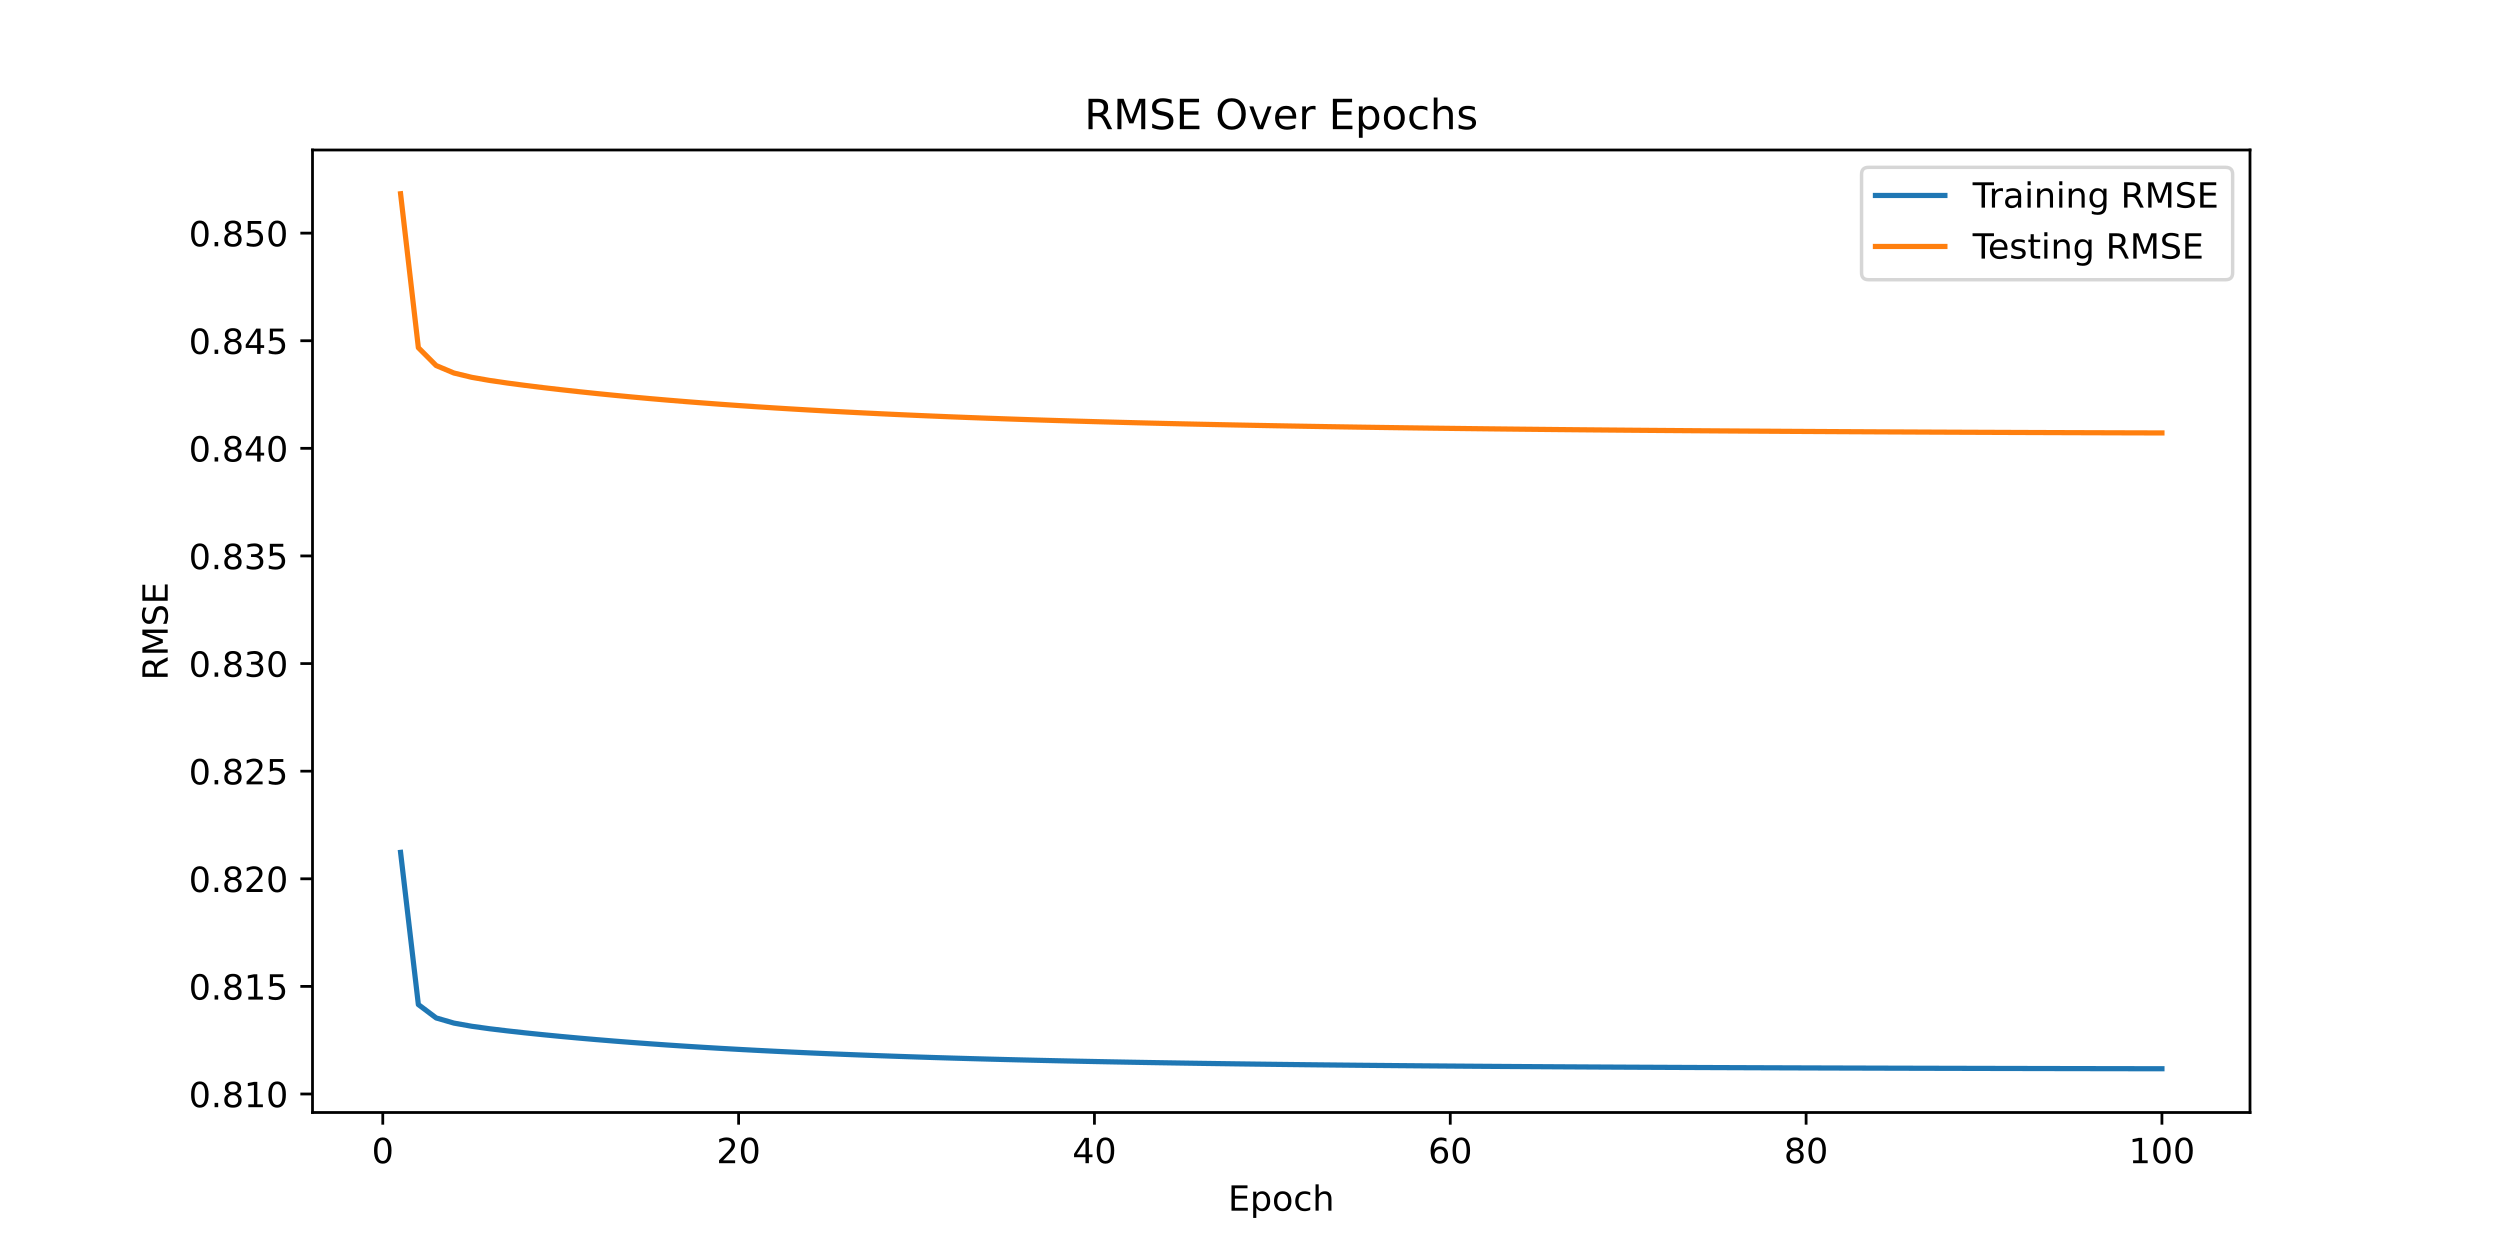
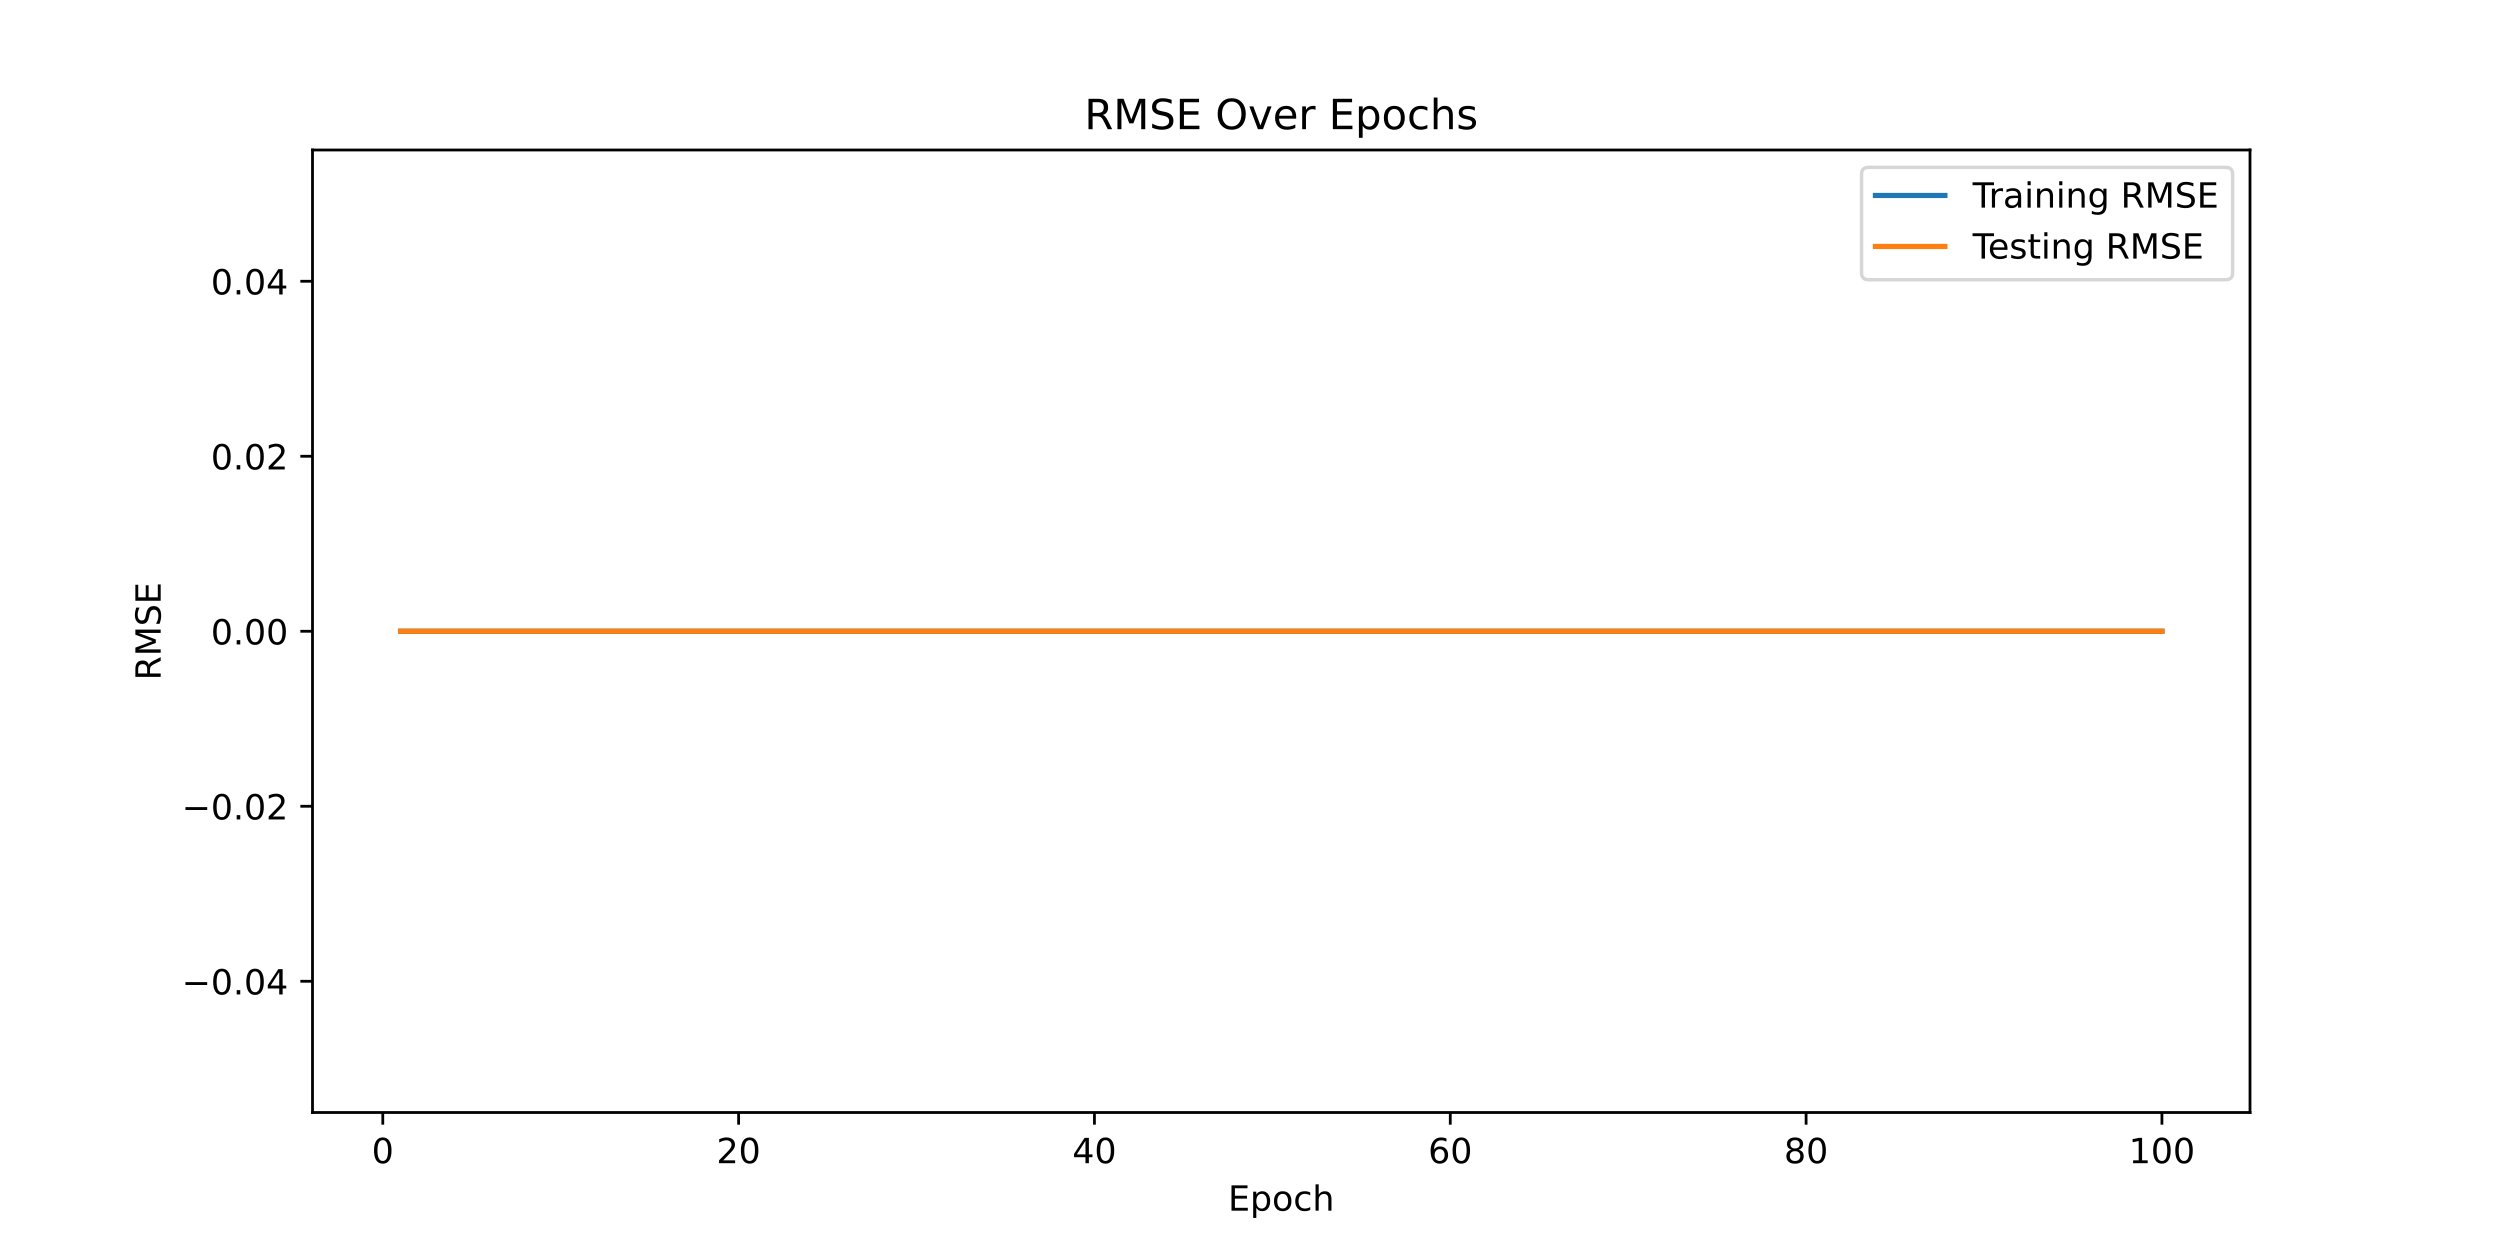
<svg xmlns="http://www.w3.org/2000/svg" xmlns:xlink="http://www.w3.org/1999/xlink" width="720pt" height="360pt" viewBox="0 0 720 360" version="1.1">
  <defs>
    <style type="text/css">*{stroke-linejoin: round; stroke-linecap: butt}</style>
  </defs>
  <g id="figure_1">
    <g id="patch_1">
      <path d="M 0 360  L 720 360  L 720 0  L 0 0  z " style="fill: #ffffff" />
    </g>
    <g id="axes_1">
      <g id="patch_2">
        <path d="M 90 320.4  L 648 320.4  L 648 43.2  L 90 43.2  z " style="fill: #ffffff" />
      </g>
      <g id="matplotlib.axis_1">
        <g id="xtick_1">
          <g id="line2d_1">
            <defs>
-               <path id="m10d6e7d2bb" d="M 0 0  L 0 3.5  " style="stroke: #000000; stroke-width: 0.8" />
-             </defs>
-             <g>
-               <use xlink:href="#m10d6e7d2bb" x="110.24" y="320.4" style="stroke: #000000; stroke-width: 0.8" />
+               <path id="m7a559057d8" d="M 0 0  L 0 3.5  " style="stroke: #000000; stroke-width: 0.8" />
+             </defs>
+             <g>
+               <use xlink:href="#m7a559057d8" x="110.24" y="320.4" style="stroke: #000000; stroke-width: 0.8" />
            </g>
          </g>
          <g id="text_1">
            <g transform="translate(107.0584 334.9984) scale(0.1 -0.1)">
              <defs>
                <path id="DejaVuSans-30" d="M 2034 4250  Q 1547 4250 1301 3770  Q 1056 3291 1056 2328  Q 1056 1369 1301 889  Q 1547 409 2034 409  Q 2525 409 2770 889  Q 3016 1369 3016 2328  Q 3016 3291 2770 3770  Q 2525 4250 2034 4250  z M 2034 4750  Q 2819 4750 3233 4129  Q 3647 3509 3647 2328  Q 3647 1150 3233 529  Q 2819 -91 2034 -91  Q 1250 -91 836 529  Q 422 1150 422 2328  Q 422 3509 836 4129  Q 1250 4750 2034 4750  z " transform="scale(0.015625)" />
              </defs>
              <use xlink:href="#DejaVuSans-30" />
            </g>
          </g>
        </g>
        <g id="xtick_2">
          <g id="line2d_2">
            <g>
-               <use xlink:href="#m10d6e7d2bb" x="212.719" y="320.4" style="stroke: #000000; stroke-width: 0.8" />
+               <use xlink:href="#m7a559057d8" x="212.719" y="320.4" style="stroke: #000000; stroke-width: 0.8" />
            </g>
          </g>
          <g id="text_2">
            <g transform="translate(206.3565 334.9984) scale(0.1 -0.1)">
              <defs>
                <path id="DejaVuSans-32" d="M 1228 531  L 3431 531  L 3431 0  L 469 0  L 469 531  Q 828 903 1448 1529  Q 2069 2156 2228 2338  Q 2531 2678 2651 2914  Q 2772 3150 2772 3378  Q 2772 3750 2511 3984  Q 2250 4219 1831 4219  Q 1534 4219 1204 4116  Q 875 4013 500 3803  L 500 4441  Q 881 4594 1212 4672  Q 1544 4750 1819 4750  Q 2544 4750 2975 4387  Q 3406 4025 3406 3419  Q 3406 3131 3298 2873  Q 3191 2616 2906 2266  Q 2828 2175 2409 1742  Q 1991 1309 1228 531  z " transform="scale(0.015625)" />
              </defs>
              <use xlink:href="#DejaVuSans-32" />
              <use xlink:href="#DejaVuSans-30" transform="translate(63.62305 0)" />
            </g>
          </g>
        </g>
        <g id="xtick_3">
          <g id="line2d_3">
            <g>
-               <use xlink:href="#m10d6e7d2bb" x="315.198" y="320.4" style="stroke: #000000; stroke-width: 0.8" />
+               <use xlink:href="#m7a559057d8" x="315.198" y="320.4" style="stroke: #000000; stroke-width: 0.8" />
            </g>
          </g>
          <g id="text_3">
            <g transform="translate(308.8358 334.9984) scale(0.1 -0.1)">
              <defs>
                <path id="DejaVuSans-34" d="M 2419 4116  L 825 1625  L 2419 1625  L 2419 4116  z M 2253 4666  L 3047 4666  L 3047 1625  L 3713 1625  L 3713 1100  L 3047 1100  L 3047 0  L 2419 0  L 2419 1100  L 313 1100  L 313 1709  L 2253 4666  z " transform="scale(0.015625)" />
              </defs>
              <use xlink:href="#DejaVuSans-34" />
              <use xlink:href="#DejaVuSans-30" transform="translate(63.62305 0)" />
            </g>
          </g>
        </g>
        <g id="xtick_4">
          <g id="line2d_4">
            <g>
-               <use xlink:href="#m10d6e7d2bb" x="417.678" y="320.4" style="stroke: #000000; stroke-width: 0.8" />
+               <use xlink:href="#m7a559057d8" x="417.678" y="320.4" style="stroke: #000000; stroke-width: 0.8" />
            </g>
          </g>
          <g id="text_4">
            <g transform="translate(411.3152 334.9984) scale(0.1 -0.1)">
              <defs>
                <path id="DejaVuSans-36" d="M 2113 2584  Q 1688 2584 1439 2293  Q 1191 2003 1191 1497  Q 1191 994 1439 701  Q 1688 409 2113 409  Q 2538 409 2786 701  Q 3034 994 3034 1497  Q 3034 2003 2786 2293  Q 2538 2584 2113 2584  z M 3366 4563  L 3366 3988  Q 3128 4100 2886 4159  Q 2644 4219 2406 4219  Q 1781 4219 1451 3797  Q 1122 3375 1075 2522  Q 1259 2794 1537 2939  Q 1816 3084 2150 3084  Q 2853 3084 3261 2657  Q 3669 2231 3669 1497  Q 3669 778 3244 343  Q 2819 -91 2113 -91  Q 1303 -91 875 529  Q 447 1150 447 2328  Q 447 3434 972 4092  Q 1497 4750 2381 4750  Q 2619 4750 2861 4703  Q 3103 4656 3366 4563  z " transform="scale(0.015625)" />
              </defs>
              <use xlink:href="#DejaVuSans-36" />
              <use xlink:href="#DejaVuSans-30" transform="translate(63.62305 0)" />
            </g>
          </g>
        </g>
        <g id="xtick_5">
          <g id="line2d_5">
            <g>
-               <use xlink:href="#m10d6e7d2bb" x="520.157" y="320.4" style="stroke: #000000; stroke-width: 0.8" />
+               <use xlink:href="#m7a559057d8" x="520.157" y="320.4" style="stroke: #000000; stroke-width: 0.8" />
            </g>
          </g>
          <g id="text_5">
            <g transform="translate(513.7945 334.9984) scale(0.1 -0.1)">
              <defs>
                <path id="DejaVuSans-38" d="M 2034 2216  Q 1584 2216 1326 1975  Q 1069 1734 1069 1313  Q 1069 891 1326 650  Q 1584 409 2034 409  Q 2484 409 2743 651  Q 3003 894 3003 1313  Q 3003 1734 2745 1975  Q 2488 2216 2034 2216  z M 1403 2484  Q 997 2584 770 2862  Q 544 3141 544 3541  Q 544 4100 942 4425  Q 1341 4750 2034 4750  Q 2731 4750 3128 4425  Q 3525 4100 3525 3541  Q 3525 3141 3298 2862  Q 3072 2584 2669 2484  Q 3125 2378 3379 2068  Q 3634 1759 3634 1313  Q 3634 634 3220 271  Q 2806 -91 2034 -91  Q 1263 -91 848 271  Q 434 634 434 1313  Q 434 1759 690 2068  Q 947 2378 1403 2484  z M 1172 3481  Q 1172 3119 1398 2916  Q 1625 2713 2034 2713  Q 2441 2713 2670 2916  Q 2900 3119 2900 3481  Q 2900 3844 2670 4047  Q 2441 4250 2034 4250  Q 1625 4250 1398 4047  Q 1172 3844 1172 3481  z " transform="scale(0.015625)" />
              </defs>
              <use xlink:href="#DejaVuSans-38" />
              <use xlink:href="#DejaVuSans-30" transform="translate(63.62305 0)" />
            </g>
          </g>
        </g>
        <g id="xtick_6">
          <g id="line2d_6">
            <g>
-               <use xlink:href="#m10d6e7d2bb" x="622.636" y="320.4" style="stroke: #000000; stroke-width: 0.8" />
+               <use xlink:href="#m7a559057d8" x="622.636" y="320.4" style="stroke: #000000; stroke-width: 0.8" />
            </g>
          </g>
          <g id="text_6">
            <g transform="translate(613.0926 334.9984) scale(0.1 -0.1)">
              <defs>
                <path id="DejaVuSans-31" d="M 794 531  L 1825 531  L 1825 4091  L 703 3866  L 703 4441  L 1819 4666  L 2450 4666  L 2450 531  L 3481 531  L 3481 0  L 794 0  L 794 531  z " transform="scale(0.015625)" />
              </defs>
              <use xlink:href="#DejaVuSans-31" />
              <use xlink:href="#DejaVuSans-30" transform="translate(63.62305 0)" />
              <use xlink:href="#DejaVuSans-30" transform="translate(127.2461 0)" />
            </g>
          </g>
        </g>
        <g id="text_7">
          <g transform="translate(353.6891 348.6766) scale(0.1 -0.1)">
            <defs>
              <path id="DejaVuSans-45" d="M 628 4666  L 3578 4666  L 3578 4134  L 1259 4134  L 1259 2753  L 3481 2753  L 3481 2222  L 1259 2222  L 1259 531  L 3634 531  L 3634 0  L 628 0  L 628 4666  z " transform="scale(0.015625)" />
              <path id="DejaVuSans-70" d="M 1159 525  L 1159 -1331  L 581 -1331  L 581 3500  L 1159 3500  L 1159 2969  Q 1341 3281 1617 3432  Q 1894 3584 2278 3584  Q 2916 3584 3314 3078  Q 3713 2572 3713 1747  Q 3713 922 3314 415  Q 2916 -91 2278 -91  Q 1894 -91 1617 61  Q 1341 213 1159 525  z M 3116 1747  Q 3116 2381 2855 2742  Q 2594 3103 2138 3103  Q 1681 3103 1420 2742  Q 1159 2381 1159 1747  Q 1159 1113 1420 752  Q 1681 391 2138 391  Q 2594 391 2855 752  Q 3116 1113 3116 1747  z " transform="scale(0.015625)" />
              <path id="DejaVuSans-6f" d="M 1959 3097  Q 1497 3097 1228 2736  Q 959 2375 959 1747  Q 959 1119 1226 758  Q 1494 397 1959 397  Q 2419 397 2687 759  Q 2956 1122 2956 1747  Q 2956 2369 2687 2733  Q 2419 3097 1959 3097  z M 1959 3584  Q 2709 3584 3137 3096  Q 3566 2609 3566 1747  Q 3566 888 3137 398  Q 2709 -91 1959 -91  Q 1206 -91 779 398  Q 353 888 353 1747  Q 353 2609 779 3096  Q 1206 3584 1959 3584  z " transform="scale(0.015625)" />
              <path id="DejaVuSans-63" d="M 3122 3366  L 3122 2828  Q 2878 2963 2633 3030  Q 2388 3097 2138 3097  Q 1578 3097 1268 2742  Q 959 2388 959 1747  Q 959 1106 1268 751  Q 1578 397 2138 397  Q 2388 397 2633 464  Q 2878 531 3122 666  L 3122 134  Q 2881 22 2623 -34  Q 2366 -91 2075 -91  Q 1284 -91 818 406  Q 353 903 353 1747  Q 353 2603 823 3093  Q 1294 3584 2113 3584  Q 2378 3584 2631 3529  Q 2884 3475 3122 3366  z " transform="scale(0.015625)" />
              <path id="DejaVuSans-68" d="M 3513 2113  L 3513 0  L 2938 0  L 2938 2094  Q 2938 2591 2744 2837  Q 2550 3084 2163 3084  Q 1697 3084 1428 2787  Q 1159 2491 1159 1978  L 1159 0  L 581 0  L 581 4863  L 1159 4863  L 1159 2956  Q 1366 3272 1645 3428  Q 1925 3584 2291 3584  Q 2894 3584 3203 3211  Q 3513 2838 3513 2113  z " transform="scale(0.015625)" />
            </defs>
            <use xlink:href="#DejaVuSans-45" />
            <use xlink:href="#DejaVuSans-70" transform="translate(63.18359 0)" />
            <use xlink:href="#DejaVuSans-6f" transform="translate(126.6602 0)" />
            <use xlink:href="#DejaVuSans-63" transform="translate(187.8418 0)" />
            <use xlink:href="#DejaVuSans-68" transform="translate(242.8223 0)" />
          </g>
        </g>
      </g>
      <g id="matplotlib.axis_2">
        <g id="ytick_1">
          <g id="line2d_7">
            <defs>
-               <path id="m22f4302c61" d="M 0 0  L -3.5 0  " style="stroke: #000000; stroke-width: 0.8" />
-             </defs>
-             <g>
-               <use xlink:href="#m22f4302c61" x="90" y="315.071" style="stroke: #000000; stroke-width: 0.8" />
+               <path id="m7c31ee8206" d="M 0 0  L -3.5 0  " style="stroke: #000000; stroke-width: 0.8" />
+             </defs>
+             <g>
+               <use xlink:href="#m7c31ee8206" x="90" y="282.6" style="stroke: #000000; stroke-width: 0.8" />
            </g>
          </g>
          <g id="text_8">
-             <g transform="translate(54.37188 318.8707) scale(0.1 -0.1)">
-               <defs>
+             <g transform="translate(52.35469 286.3992) scale(0.1 -0.1)">
+               <defs>
+                 <path id="DejaVuSans-2212" d="M 678 2272  L 4684 2272  L 4684 1741  L 678 1741  L 678 2272  z " transform="scale(0.015625)" />
                <path id="DejaVuSans-2e" d="M 684 794  L 1344 794  L 1344 0  L 684 0  L 684 794  z " transform="scale(0.015625)" />
              </defs>
+               <use xlink:href="#DejaVuSans-2212" />
+               <use xlink:href="#DejaVuSans-30" transform="translate(83.78906 0)" />
+               <use xlink:href="#DejaVuSans-2e" transform="translate(147.4121 0)" />
+               <use xlink:href="#DejaVuSans-30" transform="translate(179.1992 0)" />
+               <use xlink:href="#DejaVuSans-34" transform="translate(242.8223 0)" />
+             </g>
+           </g>
+         </g>
+         <g id="ytick_2">
+           <g id="line2d_8">
+             <g>
+               <use xlink:href="#m7c31ee8206" x="90" y="232.2" style="stroke: #000000; stroke-width: 0.8" />
+             </g>
+           </g>
+           <g id="text_9">
+             <g transform="translate(52.35469 235.9992) scale(0.1 -0.1)">
+               <use xlink:href="#DejaVuSans-2212" />
+               <use xlink:href="#DejaVuSans-30" transform="translate(83.78906 0)" />
+               <use xlink:href="#DejaVuSans-2e" transform="translate(147.4121 0)" />
+               <use xlink:href="#DejaVuSans-30" transform="translate(179.1992 0)" />
+               <use xlink:href="#DejaVuSans-32" transform="translate(242.8223 0)" />
+             </g>
+           </g>
+         </g>
+         <g id="ytick_3">
+           <g id="line2d_9">
+             <g>
+               <use xlink:href="#m7c31ee8206" x="90" y="181.8" style="stroke: #000000; stroke-width: 0.8" />
+             </g>
+           </g>
+           <g id="text_10">
+             <g transform="translate(60.73438 185.5992) scale(0.1 -0.1)">
              <use xlink:href="#DejaVuSans-30" />
              <use xlink:href="#DejaVuSans-2e" transform="translate(63.62305 0)" />
-               <use xlink:href="#DejaVuSans-38" transform="translate(95.41016 0)" />
-               <use xlink:href="#DejaVuSans-31" transform="translate(159.0332 0)" />
-               <use xlink:href="#DejaVuSans-30" transform="translate(222.6562 0)" />
-             </g>
-           </g>
-         </g>
-         <g id="ytick_2">
-           <g id="line2d_8">
-             <g>
-               <use xlink:href="#m22f4302c61" x="90" y="284.08" style="stroke: #000000; stroke-width: 0.8" />
-             </g>
-           </g>
-           <g id="text_9">
-             <g transform="translate(54.37188 287.8791) scale(0.1 -0.1)">
-               <defs>
-                 <path id="DejaVuSans-35" d="M 691 4666  L 3169 4666  L 3169 4134  L 1269 4134  L 1269 2991  Q 1406 3038 1543 3061  Q 1681 3084 1819 3084  Q 2600 3084 3056 2656  Q 3513 2228 3513 1497  Q 3513 744 3044 326  Q 2575 -91 1722 -91  Q 1428 -91 1123 -41  Q 819 9 494 109  L 494 744  Q 775 591 1075 516  Q 1375 441 1709 441  Q 2250 441 2565 725  Q 2881 1009 2881 1497  Q 2881 1984 2565 2268  Q 2250 2553 1709 2553  Q 1456 2553 1204 2497  Q 953 2441 691 2322  L 691 4666  z " transform="scale(0.015625)" />
-               </defs>
+               <use xlink:href="#DejaVuSans-30" transform="translate(95.41016 0)" />
+               <use xlink:href="#DejaVuSans-30" transform="translate(159.0332 0)" />
+             </g>
+           </g>
+         </g>
+         <g id="ytick_4">
+           <g id="line2d_10">
+             <g>
+               <use xlink:href="#m7c31ee8206" x="90" y="131.4" style="stroke: #000000; stroke-width: 0.8" />
+             </g>
+           </g>
+           <g id="text_11">
+             <g transform="translate(60.73438 135.1992) scale(0.1 -0.1)">
              <use xlink:href="#DejaVuSans-30" />
              <use xlink:href="#DejaVuSans-2e" transform="translate(63.62305 0)" />
-               <use xlink:href="#DejaVuSans-38" transform="translate(95.41016 0)" />
-               <use xlink:href="#DejaVuSans-31" transform="translate(159.0332 0)" />
-               <use xlink:href="#DejaVuSans-35" transform="translate(222.6562 0)" />
-             </g>
-           </g>
-         </g>
-         <g id="ytick_3">
-           <g id="line2d_9">
-             <g>
-               <use xlink:href="#m22f4302c61" x="90" y="253.088" style="stroke: #000000; stroke-width: 0.8" />
-             </g>
-           </g>
-           <g id="text_10">
-             <g transform="translate(54.37188 256.8874) scale(0.1 -0.1)">
+               <use xlink:href="#DejaVuSans-30" transform="translate(95.41016 0)" />
+               <use xlink:href="#DejaVuSans-32" transform="translate(159.0332 0)" />
+             </g>
+           </g>
+         </g>
+         <g id="ytick_5">
+           <g id="line2d_11">
+             <g>
+               <use xlink:href="#m7c31ee8206" x="90" y="81" style="stroke: #000000; stroke-width: 0.8" />
+             </g>
+           </g>
+           <g id="text_12">
+             <g transform="translate(60.73438 84.79922) scale(0.1 -0.1)">
              <use xlink:href="#DejaVuSans-30" />
              <use xlink:href="#DejaVuSans-2e" transform="translate(63.62305 0)" />
-               <use xlink:href="#DejaVuSans-38" transform="translate(95.41016 0)" />
-               <use xlink:href="#DejaVuSans-32" transform="translate(159.0332 0)" />
-               <use xlink:href="#DejaVuSans-30" transform="translate(222.6562 0)" />
-             </g>
-           </g>
-         </g>
-         <g id="ytick_4">
-           <g id="line2d_10">
-             <g>
-               <use xlink:href="#m22f4302c61" x="90" y="222.097" style="stroke: #000000; stroke-width: 0.8" />
-             </g>
-           </g>
-           <g id="text_11">
-             <g transform="translate(54.37188 225.8958) scale(0.1 -0.1)">
-               <use xlink:href="#DejaVuSans-30" />
-               <use xlink:href="#DejaVuSans-2e" transform="translate(63.62305 0)" />
-               <use xlink:href="#DejaVuSans-38" transform="translate(95.41016 0)" />
-               <use xlink:href="#DejaVuSans-32" transform="translate(159.0332 0)" />
-               <use xlink:href="#DejaVuSans-35" transform="translate(222.6562 0)" />
-             </g>
-           </g>
-         </g>
-         <g id="ytick_5">
-           <g id="line2d_11">
-             <g>
-               <use xlink:href="#m22f4302c61" x="90" y="191.105" style="stroke: #000000; stroke-width: 0.8" />
-             </g>
-           </g>
-           <g id="text_12">
-             <g transform="translate(54.37188 194.9041) scale(0.1 -0.1)">
-               <defs>
-                 <path id="DejaVuSans-33" d="M 2597 2516  Q 3050 2419 3304 2112  Q 3559 1806 3559 1356  Q 3559 666 3084 287  Q 2609 -91 1734 -91  Q 1441 -91 1130 -33  Q 819 25 488 141  L 488 750  Q 750 597 1062 519  Q 1375 441 1716 441  Q 2309 441 2620 675  Q 2931 909 2931 1356  Q 2931 1769 2642 2001  Q 2353 2234 1838 2234  L 1294 2234  L 1294 2753  L 1863 2753  Q 2328 2753 2575 2939  Q 2822 3125 2822 3475  Q 2822 3834 2567 4026  Q 2313 4219 1838 4219  Q 1578 4219 1281 4162  Q 984 4106 628 3988  L 628 4550  Q 988 4650 1302 4700  Q 1616 4750 1894 4750  Q 2613 4750 3031 4423  Q 3450 4097 3450 3541  Q 3450 3153 3228 2886  Q 3006 2619 2597 2516  z " transform="scale(0.015625)" />
-               </defs>
-               <use xlink:href="#DejaVuSans-30" />
-               <use xlink:href="#DejaVuSans-2e" transform="translate(63.62305 0)" />
-               <use xlink:href="#DejaVuSans-38" transform="translate(95.41016 0)" />
-               <use xlink:href="#DejaVuSans-33" transform="translate(159.0332 0)" />
-               <use xlink:href="#DejaVuSans-30" transform="translate(222.6562 0)" />
-             </g>
-           </g>
-         </g>
-         <g id="ytick_6">
-           <g id="line2d_12">
-             <g>
-               <use xlink:href="#m22f4302c61" x="90" y="160.113" style="stroke: #000000; stroke-width: 0.8" />
-             </g>
-           </g>
-           <g id="text_13">
-             <g transform="translate(54.37188 163.9125) scale(0.1 -0.1)">
-               <use xlink:href="#DejaVuSans-30" />
-               <use xlink:href="#DejaVuSans-2e" transform="translate(63.62305 0)" />
-               <use xlink:href="#DejaVuSans-38" transform="translate(95.41016 0)" />
-               <use xlink:href="#DejaVuSans-33" transform="translate(159.0332 0)" />
-               <use xlink:href="#DejaVuSans-35" transform="translate(222.6562 0)" />
-             </g>
-           </g>
-         </g>
-         <g id="ytick_7">
-           <g id="line2d_13">
-             <g>
-               <use xlink:href="#m22f4302c61" x="90" y="129.122" style="stroke: #000000; stroke-width: 0.8" />
-             </g>
-           </g>
-           <g id="text_14">
-             <g transform="translate(54.37188 132.9209) scale(0.1 -0.1)">
-               <use xlink:href="#DejaVuSans-30" />
-               <use xlink:href="#DejaVuSans-2e" transform="translate(63.62305 0)" />
-               <use xlink:href="#DejaVuSans-38" transform="translate(95.41016 0)" />
+               <use xlink:href="#DejaVuSans-30" transform="translate(95.41016 0)" />
              <use xlink:href="#DejaVuSans-34" transform="translate(159.0332 0)" />
-               <use xlink:href="#DejaVuSans-30" transform="translate(222.6562 0)" />
-             </g>
-           </g>
-         </g>
-         <g id="ytick_8">
-           <g id="line2d_14">
-             <g>
-               <use xlink:href="#m22f4302c61" x="90" y="98.13" style="stroke: #000000; stroke-width: 0.8" />
-             </g>
-           </g>
-           <g id="text_15">
-             <g transform="translate(54.37188 101.9292) scale(0.1 -0.1)">
-               <use xlink:href="#DejaVuSans-30" />
-               <use xlink:href="#DejaVuSans-2e" transform="translate(63.62305 0)" />
-               <use xlink:href="#DejaVuSans-38" transform="translate(95.41016 0)" />
-               <use xlink:href="#DejaVuSans-34" transform="translate(159.0332 0)" />
-               <use xlink:href="#DejaVuSans-35" transform="translate(222.6562 0)" />
-             </g>
-           </g>
-         </g>
-         <g id="ytick_9">
-           <g id="line2d_15">
-             <g>
-               <use xlink:href="#m22f4302c61" x="90" y="67.138" style="stroke: #000000; stroke-width: 0.8" />
-             </g>
-           </g>
-           <g id="text_16">
-             <g transform="translate(54.37188 70.93756) scale(0.1 -0.1)">
-               <use xlink:href="#DejaVuSans-30" />
-               <use xlink:href="#DejaVuSans-2e" transform="translate(63.62305 0)" />
-               <use xlink:href="#DejaVuSans-38" transform="translate(95.41016 0)" />
-               <use xlink:href="#DejaVuSans-35" transform="translate(159.0332 0)" />
-               <use xlink:href="#DejaVuSans-30" transform="translate(222.6562 0)" />
-             </g>
-           </g>
-         </g>
-         <g id="text_17">
-           <g transform="translate(48.29219 195.9219) rotate(-90) scale(0.1 -0.1)">
+             </g>
+           </g>
+         </g>
+         <g id="text_13">
+           <g transform="translate(46.275 195.9219) rotate(-90) scale(0.1 -0.1)">
            <defs>
              <path id="DejaVuSans-52" d="M 2841 2188  Q 3044 2119 3236 1894  Q 3428 1669 3622 1275  L 4263 0  L 3584 0  L 2988 1197  Q 2756 1666 2539 1819  Q 2322 1972 1947 1972  L 1259 1972  L 1259 0  L 628 0  L 628 4666  L 2053 4666  Q 2853 4666 3247 4331  Q 3641 3997 3641 3322  Q 3641 2881 3436 2590  Q 3231 2300 2841 2188  z M 1259 4147  L 1259 2491  L 2053 2491  Q 2509 2491 2742 2702  Q 2975 2913 2975 3322  Q 2975 3731 2742 3939  Q 2509 4147 2053 4147  L 1259 4147  z " transform="scale(0.015625)" />
              <path id="DejaVuSans-4d" d="M 628 4666  L 1569 4666  L 2759 1491  L 3956 4666  L 4897 4666  L 4897 0  L 4281 0  L 4281 4097  L 3078 897  L 2444 897  L 1241 4097  L 1241 0  L 628 0  L 628 4666  z " transform="scale(0.015625)" />
              <path id="DejaVuSans-53" d="M 3425 4513  L 3425 3897  Q 3066 4069 2747 4153  Q 2428 4238 2131 4238  Q 1616 4238 1336 4038  Q 1056 3838 1056 3469  Q 1056 3159 1242 3001  Q 1428 2844 1947 2747  L 2328 2669  Q 3034 2534 3370 2195  Q 3706 1856 3706 1288  Q 3706 609 3251 259  Q 2797 -91 1919 -91  Q 1588 -91 1214 -16  Q 841 59 441 206  L 441 856  Q 825 641 1194 531  Q 1563 422 1919 422  Q 2459 422 2753 634  Q 3047 847 3047 1241  Q 3047 1584 2836 1778  Q 2625 1972 2144 2069  L 1759 2144  Q 1053 2284 737 2584  Q 422 2884 422 3419  Q 422 4038 858 4394  Q 1294 4750 2059 4750  Q 2388 4750 2728 4690  Q 3069 4631 3425 4513  z " transform="scale(0.015625)" />
            </defs>
            <use xlink:href="#DejaVuSans-52" />
            <use xlink:href="#DejaVuSans-4d" transform="translate(69.48242 0)" />
            <use xlink:href="#DejaVuSans-53" transform="translate(155.7617 0)" />
            <use xlink:href="#DejaVuSans-45" transform="translate(219.2383 0)" />
          </g>
        </g>
      </g>
-       <g id="line2d_16">
-         <path d="M 115.364 245.484  L 120.488 289.313  L 125.612 293.166  L 130.736 294.653  L 135.86 295.566  L 140.983 296.275  L 146.107 296.893  L 151.231 297.46  L 156.355 297.989  L 161.479 298.488  L 166.603 298.959  L 171.727 299.405  L 176.851 299.827  L 181.975 300.227  L 187.099 300.605  L 192.223 300.964  L 197.347 301.304  L 202.471 301.625  L 207.595 301.931  L 212.719 302.22  L 217.843 302.494  L 222.967 302.754  L 228.091 303.001  L 233.215 303.235  L 238.339 303.457  L 243.463 303.668  L 248.587 303.868  L 253.711 304.058  L 258.835 304.238  L 263.959 304.409  L 269.083 304.572  L 274.207 304.727  L 279.331 304.874  L 284.455 305.014  L 289.579 305.147  L 294.702 305.273  L 299.826 305.393  L 304.95 305.508  L 310.074 305.617  L 315.198 305.72  L 320.322 305.819  L 325.446 305.913  L 330.57 306.003  L 335.694 306.088  L 340.818 306.169  L 345.942 306.247  L 351.066 306.321  L 356.19 306.391  L 361.314 306.459  L 366.438 306.523  L 371.562 306.584  L 376.686 306.643  L 381.81 306.699  L 386.934 306.752  L 392.058 306.803  L 397.182 306.852  L 402.306 306.898  L 407.43 306.943  L 412.554 306.985  L 417.678 307.026  L 422.802 307.065  L 427.926 307.102  L 433.05 307.138  L 438.174 307.172  L 443.298 307.205  L 448.421 307.236  L 453.545 307.266  L 458.669 307.295  L 463.793 307.322  L 468.917 307.349  L 474.041 307.374  L 479.165 307.398  L 484.289 307.422  L 489.413 307.444  L 494.537 307.466  L 499.661 307.486  L 504.785 307.506  L 509.909 307.525  L 515.033 307.543  L 520.157 307.561  L 525.281 307.578  L 530.405 307.594  L 535.529 307.609  L 540.653 307.624  L 545.777 307.639  L 550.901 307.653  L 556.025 307.666  L 561.149 307.679  L 566.273 307.691  L 571.397 307.703  L 576.521 307.714  L 581.645 307.725  L 586.769 307.736  L 591.893 307.746  L 597.017 307.756  L 602.14 307.765  L 607.264 307.775  L 612.388 307.783  L 617.512 307.792  L 622.636 307.8  " clip-path="url(#p21f7c67d84)" style="fill: none; stroke: #1f77b4; stroke-width: 1.5; stroke-linecap: square" />
-       </g>
-       <g id="line2d_17">
-         <path d="M 115.364 55.8  L 120.488 100.134  L 125.612 105.28  L 130.736 107.431  L 135.86 108.669  L 140.983 109.564  L 146.107 110.315  L 151.231 110.993  L 156.355 111.626  L 161.479 112.222  L 166.603 112.789  L 171.727 113.327  L 176.851 113.839  L 181.975 114.326  L 187.099 114.79  L 192.223 115.231  L 197.347 115.652  L 202.471 116.052  L 207.595 116.434  L 212.719 116.798  L 217.843 117.145  L 222.967 117.476  L 228.091 117.791  L 233.215 118.092  L 238.339 118.38  L 243.463 118.654  L 248.587 118.916  L 253.711 119.166  L 258.835 119.404  L 263.959 119.633  L 269.083 119.85  L 274.207 120.059  L 279.331 120.258  L 284.455 120.448  L 289.579 120.631  L 294.702 120.805  L 299.826 120.972  L 304.95 121.131  L 310.074 121.284  L 315.198 121.431  L 320.322 121.571  L 325.446 121.705  L 330.57 121.834  L 335.694 121.957  L 340.818 122.076  L 345.942 122.189  L 351.066 122.298  L 356.19 122.402  L 361.314 122.502  L 366.438 122.598  L 371.562 122.691  L 376.686 122.779  L 381.81 122.864  L 386.934 122.946  L 392.058 123.024  L 397.182 123.1  L 402.306 123.172  L 407.43 123.242  L 412.554 123.309  L 417.678 123.373  L 422.802 123.435  L 427.926 123.495  L 433.05 123.552  L 438.174 123.607  L 443.298 123.66  L 448.421 123.712  L 453.545 123.761  L 458.669 123.808  L 463.793 123.854  L 468.917 123.898  L 474.041 123.94  L 479.165 123.981  L 484.289 124.02  L 489.413 124.058  L 494.537 124.095  L 499.661 124.13  L 504.785 124.164  L 509.909 124.197  L 515.033 124.229  L 520.157 124.259  L 525.281 124.288  L 530.405 124.317  L 535.529 124.344  L 540.653 124.371  L 545.777 124.396  L 550.901 124.421  L 556.025 124.445  L 561.149 124.468  L 566.273 124.49  L 571.397 124.511  L 576.521 124.532  L 581.645 124.552  L 586.769 124.571  L 591.893 124.59  L 597.017 124.608  L 602.14 124.625  L 607.264 124.642  L 612.388 124.659  L 617.512 124.674  L 622.636 124.69  " clip-path="url(#p21f7c67d84)" style="fill: none; stroke: #ff7f0e; stroke-width: 1.5; stroke-linecap: square" />
+       <g id="line2d_12">
+         <path d="M 115.364 181.8  L 120.488 181.8  L 125.612 181.8  L 130.736 181.8  L 135.86 181.8  L 140.983 181.8  L 146.107 181.8  L 151.231 181.8  L 156.355 181.8  L 161.479 181.8  L 166.603 181.8  L 171.727 181.8  L 176.851 181.8  L 181.975 181.8  L 187.099 181.8  L 192.223 181.8  L 197.347 181.8  L 202.471 181.8  L 207.595 181.8  L 212.719 181.8  L 217.843 181.8  L 222.967 181.8  L 228.091 181.8  L 233.215 181.8  L 238.339 181.8  L 243.463 181.8  L 248.587 181.8  L 253.711 181.8  L 258.835 181.8  L 263.959 181.8  L 269.083 181.8  L 274.207 181.8  L 279.331 181.8  L 284.455 181.8  L 289.579 181.8  L 294.702 181.8  L 299.826 181.8  L 304.95 181.8  L 310.074 181.8  L 315.198 181.8  L 320.322 181.8  L 325.446 181.8  L 330.57 181.8  L 335.694 181.8  L 340.818 181.8  L 345.942 181.8  L 351.066 181.8  L 356.19 181.8  L 361.314 181.8  L 366.438 181.8  L 371.562 181.8  L 376.686 181.8  L 381.81 181.8  L 386.934 181.8  L 392.058 181.8  L 397.182 181.8  L 402.306 181.8  L 407.43 181.8  L 412.554 181.8  L 417.678 181.8  L 422.802 181.8  L 427.926 181.8  L 433.05 181.8  L 438.174 181.8  L 443.298 181.8  L 448.421 181.8  L 453.545 181.8  L 458.669 181.8  L 463.793 181.8  L 468.917 181.8  L 474.041 181.8  L 479.165 181.8  L 484.289 181.8  L 489.413 181.8  L 494.537 181.8  L 499.661 181.8  L 504.785 181.8  L 509.909 181.8  L 515.033 181.8  L 520.157 181.8  L 525.281 181.8  L 530.405 181.8  L 535.529 181.8  L 540.653 181.8  L 545.777 181.8  L 550.901 181.8  L 556.025 181.8  L 561.149 181.8  L 566.273 181.8  L 571.397 181.8  L 576.521 181.8  L 581.645 181.8  L 586.769 181.8  L 591.893 181.8  L 597.017 181.8  L 602.14 181.8  L 607.264 181.8  L 612.388 181.8  L 617.512 181.8  L 622.636 181.8  " clip-path="url(#pee52fda2f7)" style="fill: none; stroke: #1f77b4; stroke-width: 1.5; stroke-linecap: square" />
+       </g>
+       <g id="line2d_13">
+         <path d="M 115.364 181.8  L 120.488 181.8  L 125.612 181.8  L 130.736 181.8  L 135.86 181.8  L 140.983 181.8  L 146.107 181.8  L 151.231 181.8  L 156.355 181.8  L 161.479 181.8  L 166.603 181.8  L 171.727 181.8  L 176.851 181.8  L 181.975 181.8  L 187.099 181.8  L 192.223 181.8  L 197.347 181.8  L 202.471 181.8  L 207.595 181.8  L 212.719 181.8  L 217.843 181.8  L 222.967 181.8  L 228.091 181.8  L 233.215 181.8  L 238.339 181.8  L 243.463 181.8  L 248.587 181.8  L 253.711 181.8  L 258.835 181.8  L 263.959 181.8  L 269.083 181.8  L 274.207 181.8  L 279.331 181.8  L 284.455 181.8  L 289.579 181.8  L 294.702 181.8  L 299.826 181.8  L 304.95 181.8  L 310.074 181.8  L 315.198 181.8  L 320.322 181.8  L 325.446 181.8  L 330.57 181.8  L 335.694 181.8  L 340.818 181.8  L 345.942 181.8  L 351.066 181.8  L 356.19 181.8  L 361.314 181.8  L 366.438 181.8  L 371.562 181.8  L 376.686 181.8  L 381.81 181.8  L 386.934 181.8  L 392.058 181.8  L 397.182 181.8  L 402.306 181.8  L 407.43 181.8  L 412.554 181.8  L 417.678 181.8  L 422.802 181.8  L 427.926 181.8  L 433.05 181.8  L 438.174 181.8  L 443.298 181.8  L 448.421 181.8  L 453.545 181.8  L 458.669 181.8  L 463.793 181.8  L 468.917 181.8  L 474.041 181.8  L 479.165 181.8  L 484.289 181.8  L 489.413 181.8  L 494.537 181.8  L 499.661 181.8  L 504.785 181.8  L 509.909 181.8  L 515.033 181.8  L 520.157 181.8  L 525.281 181.8  L 530.405 181.8  L 535.529 181.8  L 540.653 181.8  L 545.777 181.8  L 550.901 181.8  L 556.025 181.8  L 561.149 181.8  L 566.273 181.8  L 571.397 181.8  L 576.521 181.8  L 581.645 181.8  L 586.769 181.8  L 591.893 181.8  L 597.017 181.8  L 602.14 181.8  L 607.264 181.8  L 612.388 181.8  L 617.512 181.8  L 622.636 181.8  " clip-path="url(#pee52fda2f7)" style="fill: none; stroke: #ff7f0e; stroke-width: 1.5; stroke-linecap: square" />
      </g>
      <g id="patch_3">
        <path d="M 90 320.4  L 90 43.2  " style="fill: none; stroke: #000000; stroke-width: 0.8; stroke-linejoin: miter; stroke-linecap: square" />
      </g>
      <g id="patch_4">
        <path d="M 648 320.4  L 648 43.2  " style="fill: none; stroke: #000000; stroke-width: 0.8; stroke-linejoin: miter; stroke-linecap: square" />
      </g>
      <g id="patch_5">
        <path d="M 90 320.4  L 648 320.4  " style="fill: none; stroke: #000000; stroke-width: 0.8; stroke-linejoin: miter; stroke-linecap: square" />
      </g>
      <g id="patch_6">
        <path d="M 90 43.2  L 648 43.2  " style="fill: none; stroke: #000000; stroke-width: 0.8; stroke-linejoin: miter; stroke-linecap: square" />
      </g>
-       <g id="text_18">
+       <g id="text_14">
        <g transform="translate(312.3084 37.2) scale(0.12 -0.12)">
          <defs>
            <path id="DejaVuSans-20" transform="scale(0.015625)" />
            <path id="DejaVuSans-4f" d="M 2522 4238  Q 1834 4238 1429 3725  Q 1025 3213 1025 2328  Q 1025 1447 1429 934  Q 1834 422 2522 422  Q 3209 422 3611 934  Q 4013 1447 4013 2328  Q 4013 3213 3611 3725  Q 3209 4238 2522 4238  z M 2522 4750  Q 3503 4750 4090 4092  Q 4678 3434 4678 2328  Q 4678 1225 4090 567  Q 3503 -91 2522 -91  Q 1538 -91 948 565  Q 359 1222 359 2328  Q 359 3434 948 4092  Q 1538 4750 2522 4750  z " transform="scale(0.015625)" />
            <path id="DejaVuSans-76" d="M 191 3500  L 800 3500  L 1894 563  L 2988 3500  L 3597 3500  L 2284 0  L 1503 0  L 191 3500  z " transform="scale(0.015625)" />
            <path id="DejaVuSans-65" d="M 3597 1894  L 3597 1613  L 953 1613  Q 991 1019 1311 708  Q 1631 397 2203 397  Q 2534 397 2845 478  Q 3156 559 3463 722  L 3463 178  Q 3153 47 2828 -22  Q 2503 -91 2169 -91  Q 1331 -91 842 396  Q 353 884 353 1716  Q 353 2575 817 3079  Q 1281 3584 2069 3584  Q 2775 3584 3186 3129  Q 3597 2675 3597 1894  z M 3022 2063  Q 3016 2534 2758 2815  Q 2500 3097 2075 3097  Q 1594 3097 1305 2825  Q 1016 2553 972 2059  L 3022 2063  z " transform="scale(0.015625)" />
            <path id="DejaVuSans-72" d="M 2631 2963  Q 2534 3019 2420 3045  Q 2306 3072 2169 3072  Q 1681 3072 1420 2755  Q 1159 2438 1159 1844  L 1159 0  L 581 0  L 581 3500  L 1159 3500  L 1159 2956  Q 1341 3275 1631 3429  Q 1922 3584 2338 3584  Q 2397 3584 2469 3576  Q 2541 3569 2628 3553  L 2631 2963  z " transform="scale(0.015625)" />
            <path id="DejaVuSans-73" d="M 2834 3397  L 2834 2853  Q 2591 2978 2328 3040  Q 2066 3103 1784 3103  Q 1356 3103 1142 2972  Q 928 2841 928 2578  Q 928 2378 1081 2264  Q 1234 2150 1697 2047  L 1894 2003  Q 2506 1872 2764 1633  Q 3022 1394 3022 966  Q 3022 478 2636 193  Q 2250 -91 1575 -91  Q 1294 -91 989 -36  Q 684 19 347 128  L 347 722  Q 666 556 975 473  Q 1284 391 1588 391  Q 1994 391 2212 530  Q 2431 669 2431 922  Q 2431 1156 2273 1281  Q 2116 1406 1581 1522  L 1381 1569  Q 847 1681 609 1914  Q 372 2147 372 2553  Q 372 3047 722 3315  Q 1072 3584 1716 3584  Q 2034 3584 2315 3537  Q 2597 3491 2834 3397  z " transform="scale(0.015625)" />
          </defs>
          <use xlink:href="#DejaVuSans-52" />
          <use xlink:href="#DejaVuSans-4d" transform="translate(69.48242 0)" />
          <use xlink:href="#DejaVuSans-53" transform="translate(155.7617 0)" />
          <use xlink:href="#DejaVuSans-45" transform="translate(219.2383 0)" />
          <use xlink:href="#DejaVuSans-20" transform="translate(282.4219 0)" />
          <use xlink:href="#DejaVuSans-4f" transform="translate(314.209 0)" />
          <use xlink:href="#DejaVuSans-76" transform="translate(392.9199 0)" />
          <use xlink:href="#DejaVuSans-65" transform="translate(452.0996 0)" />
          <use xlink:href="#DejaVuSans-72" transform="translate(513.623 0)" />
          <use xlink:href="#DejaVuSans-20" transform="translate(554.7363 0)" />
          <use xlink:href="#DejaVuSans-45" transform="translate(586.5234 0)" />
          <use xlink:href="#DejaVuSans-70" transform="translate(649.707 0)" />
          <use xlink:href="#DejaVuSans-6f" transform="translate(713.1836 0)" />
          <use xlink:href="#DejaVuSans-63" transform="translate(774.3652 0)" />
          <use xlink:href="#DejaVuSans-68" transform="translate(829.3457 0)" />
          <use xlink:href="#DejaVuSans-73" transform="translate(892.7246 0)" />
        </g>
      </g>
      <g id="legend_1">
        <g id="patch_7">
          <path d="M 538.127 80.556  L 641 80.556  Q 643 80.556 643 78.556  L 643 50.2  Q 643 48.2 641 48.2  L 538.127 48.2  Q 536.127 48.2 536.127 50.2  L 536.127 78.556  Q 536.127 80.556 538.127 80.556  z " style="fill: #ffffff; opacity: 0.8; stroke: #cccccc; stroke-linejoin: miter" />
        </g>
-         <g id="line2d_18">
+         <g id="line2d_14">
          <path d="M 540.127 56.298  L 550.127 56.298  L 560.127 56.298  " style="fill: none; stroke: #1f77b4; stroke-width: 1.5; stroke-linecap: square" />
        </g>
-         <g id="text_19">
+         <g id="text_15">
          <g transform="translate(568.1266 59.79844) scale(0.1 -0.1)">
            <defs>
              <path id="DejaVuSans-54" d="M -19 4666  L 3928 4666  L 3928 4134  L 2272 4134  L 2272 0  L 1638 0  L 1638 4134  L -19 4134  L -19 4666  z " transform="scale(0.015625)" />
              <path id="DejaVuSans-61" d="M 2194 1759  Q 1497 1759 1228 1600  Q 959 1441 959 1056  Q 959 750 1161 570  Q 1363 391 1709 391  Q 2188 391 2477 730  Q 2766 1069 2766 1631  L 2766 1759  L 2194 1759  z M 3341 1997  L 3341 0  L 2766 0  L 2766 531  Q 2569 213 2275 61  Q 1981 -91 1556 -91  Q 1019 -91 701 211  Q 384 513 384 1019  Q 384 1609 779 1909  Q 1175 2209 1959 2209  L 2766 2209  L 2766 2266  Q 2766 2663 2505 2880  Q 2244 3097 1772 3097  Q 1472 3097 1187 3025  Q 903 2953 641 2809  L 641 3341  Q 956 3463 1253 3523  Q 1550 3584 1831 3584  Q 2591 3584 2966 3190  Q 3341 2797 3341 1997  z " transform="scale(0.015625)" />
              <path id="DejaVuSans-69" d="M 603 3500  L 1178 3500  L 1178 0  L 603 0  L 603 3500  z M 603 4863  L 1178 4863  L 1178 4134  L 603 4134  L 603 4863  z " transform="scale(0.015625)" />
              <path id="DejaVuSans-6e" d="M 3513 2113  L 3513 0  L 2938 0  L 2938 2094  Q 2938 2591 2744 2837  Q 2550 3084 2163 3084  Q 1697 3084 1428 2787  Q 1159 2491 1159 1978  L 1159 0  L 581 0  L 581 3500  L 1159 3500  L 1159 2956  Q 1366 3272 1645 3428  Q 1925 3584 2291 3584  Q 2894 3584 3203 3211  Q 3513 2838 3513 2113  z " transform="scale(0.015625)" />
              <path id="DejaVuSans-67" d="M 2906 1791  Q 2906 2416 2648 2759  Q 2391 3103 1925 3103  Q 1463 3103 1205 2759  Q 947 2416 947 1791  Q 947 1169 1205 825  Q 1463 481 1925 481  Q 2391 481 2648 825  Q 2906 1169 2906 1791  z M 3481 434  Q 3481 -459 3084 -895  Q 2688 -1331 1869 -1331  Q 1566 -1331 1297 -1286  Q 1028 -1241 775 -1147  L 775 -588  Q 1028 -725 1275 -790  Q 1522 -856 1778 -856  Q 2344 -856 2625 -561  Q 2906 -266 2906 331  L 2906 616  Q 2728 306 2450 153  Q 2172 0 1784 0  Q 1141 0 747 490  Q 353 981 353 1791  Q 353 2603 747 3093  Q 1141 3584 1784 3584  Q 2172 3584 2450 3431  Q 2728 3278 2906 2969  L 2906 3500  L 3481 3500  L 3481 434  z " transform="scale(0.015625)" />
            </defs>
            <use xlink:href="#DejaVuSans-54" />
            <use xlink:href="#DejaVuSans-72" transform="translate(46.33398 0)" />
            <use xlink:href="#DejaVuSans-61" transform="translate(87.44727 0)" />
            <use xlink:href="#DejaVuSans-69" transform="translate(148.7266 0)" />
            <use xlink:href="#DejaVuSans-6e" transform="translate(176.5098 0)" />
            <use xlink:href="#DejaVuSans-69" transform="translate(239.8887 0)" />
            <use xlink:href="#DejaVuSans-6e" transform="translate(267.6719 0)" />
            <use xlink:href="#DejaVuSans-67" transform="translate(331.0508 0)" />
            <use xlink:href="#DejaVuSans-20" transform="translate(394.5273 0)" />
            <use xlink:href="#DejaVuSans-52" transform="translate(426.3145 0)" />
            <use xlink:href="#DejaVuSans-4d" transform="translate(495.7969 0)" />
            <use xlink:href="#DejaVuSans-53" transform="translate(582.0762 0)" />
            <use xlink:href="#DejaVuSans-45" transform="translate(645.5527 0)" />
          </g>
        </g>
-         <g id="line2d_19">
+         <g id="line2d_15">
          <path d="M 540.127 70.977  L 550.127 70.977  L 560.127 70.977  " style="fill: none; stroke: #ff7f0e; stroke-width: 1.5; stroke-linecap: square" />
        </g>
-         <g id="text_20">
+         <g id="text_16">
          <g transform="translate(568.1266 74.47656) scale(0.1 -0.1)">
            <defs>
              <path id="DejaVuSans-74" d="M 1172 4494  L 1172 3500  L 2356 3500  L 2356 3053  L 1172 3053  L 1172 1153  Q 1172 725 1289 603  Q 1406 481 1766 481  L 2356 481  L 2356 0  L 1766 0  Q 1100 0 847 248  Q 594 497 594 1153  L 594 3053  L 172 3053  L 172 3500  L 594 3500  L 594 4494  L 1172 4494  z " transform="scale(0.015625)" />
            </defs>
            <use xlink:href="#DejaVuSans-54" />
            <use xlink:href="#DejaVuSans-65" transform="translate(44.08398 0)" />
            <use xlink:href="#DejaVuSans-73" transform="translate(105.6074 0)" />
            <use xlink:href="#DejaVuSans-74" transform="translate(157.707 0)" />
            <use xlink:href="#DejaVuSans-69" transform="translate(196.916 0)" />
            <use xlink:href="#DejaVuSans-6e" transform="translate(224.6992 0)" />
            <use xlink:href="#DejaVuSans-67" transform="translate(288.0781 0)" />
            <use xlink:href="#DejaVuSans-20" transform="translate(351.5547 0)" />
            <use xlink:href="#DejaVuSans-52" transform="translate(383.3418 0)" />
            <use xlink:href="#DejaVuSans-4d" transform="translate(452.8242 0)" />
            <use xlink:href="#DejaVuSans-53" transform="translate(539.1035 0)" />
            <use xlink:href="#DejaVuSans-45" transform="translate(602.5801 0)" />
          </g>
        </g>
      </g>
    </g>
  </g>
  <defs>
-     <clipPath id="p21f7c67d84">
+     <clipPath id="pee52fda2f7">
      <rect x="90" y="43.2" width="558" height="277.2" />
    </clipPath>
  </defs>
</svg>
